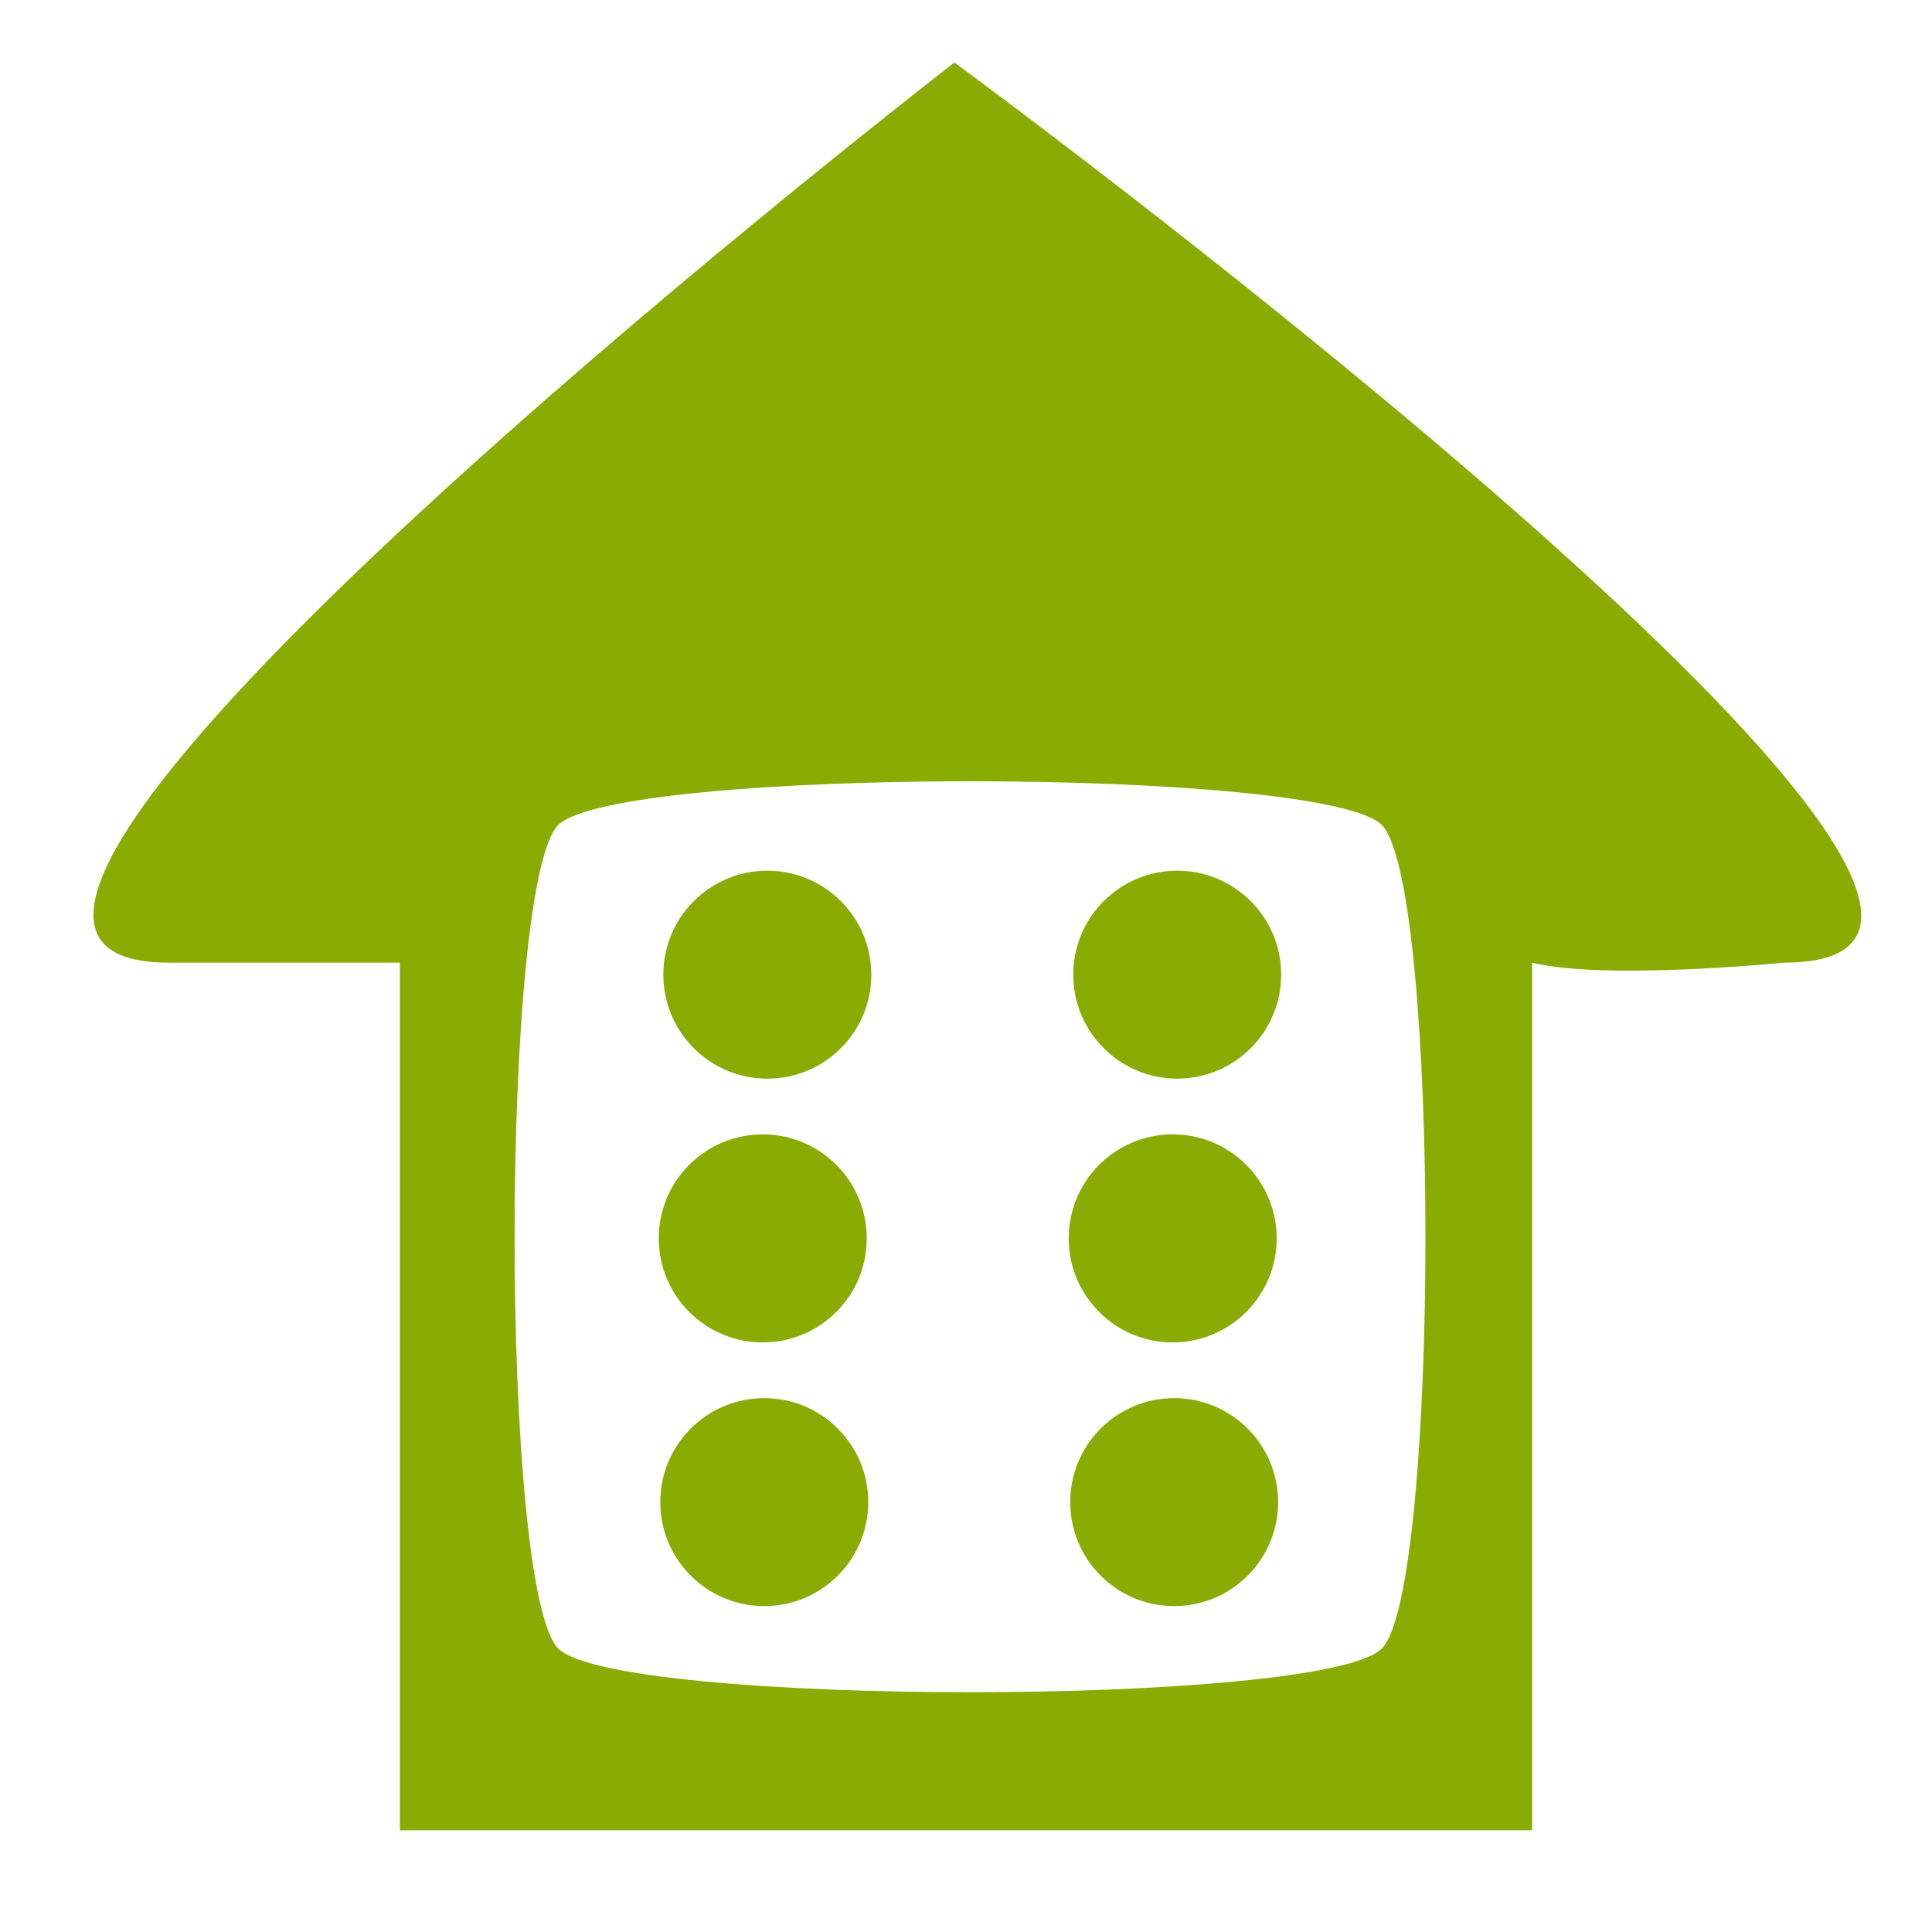
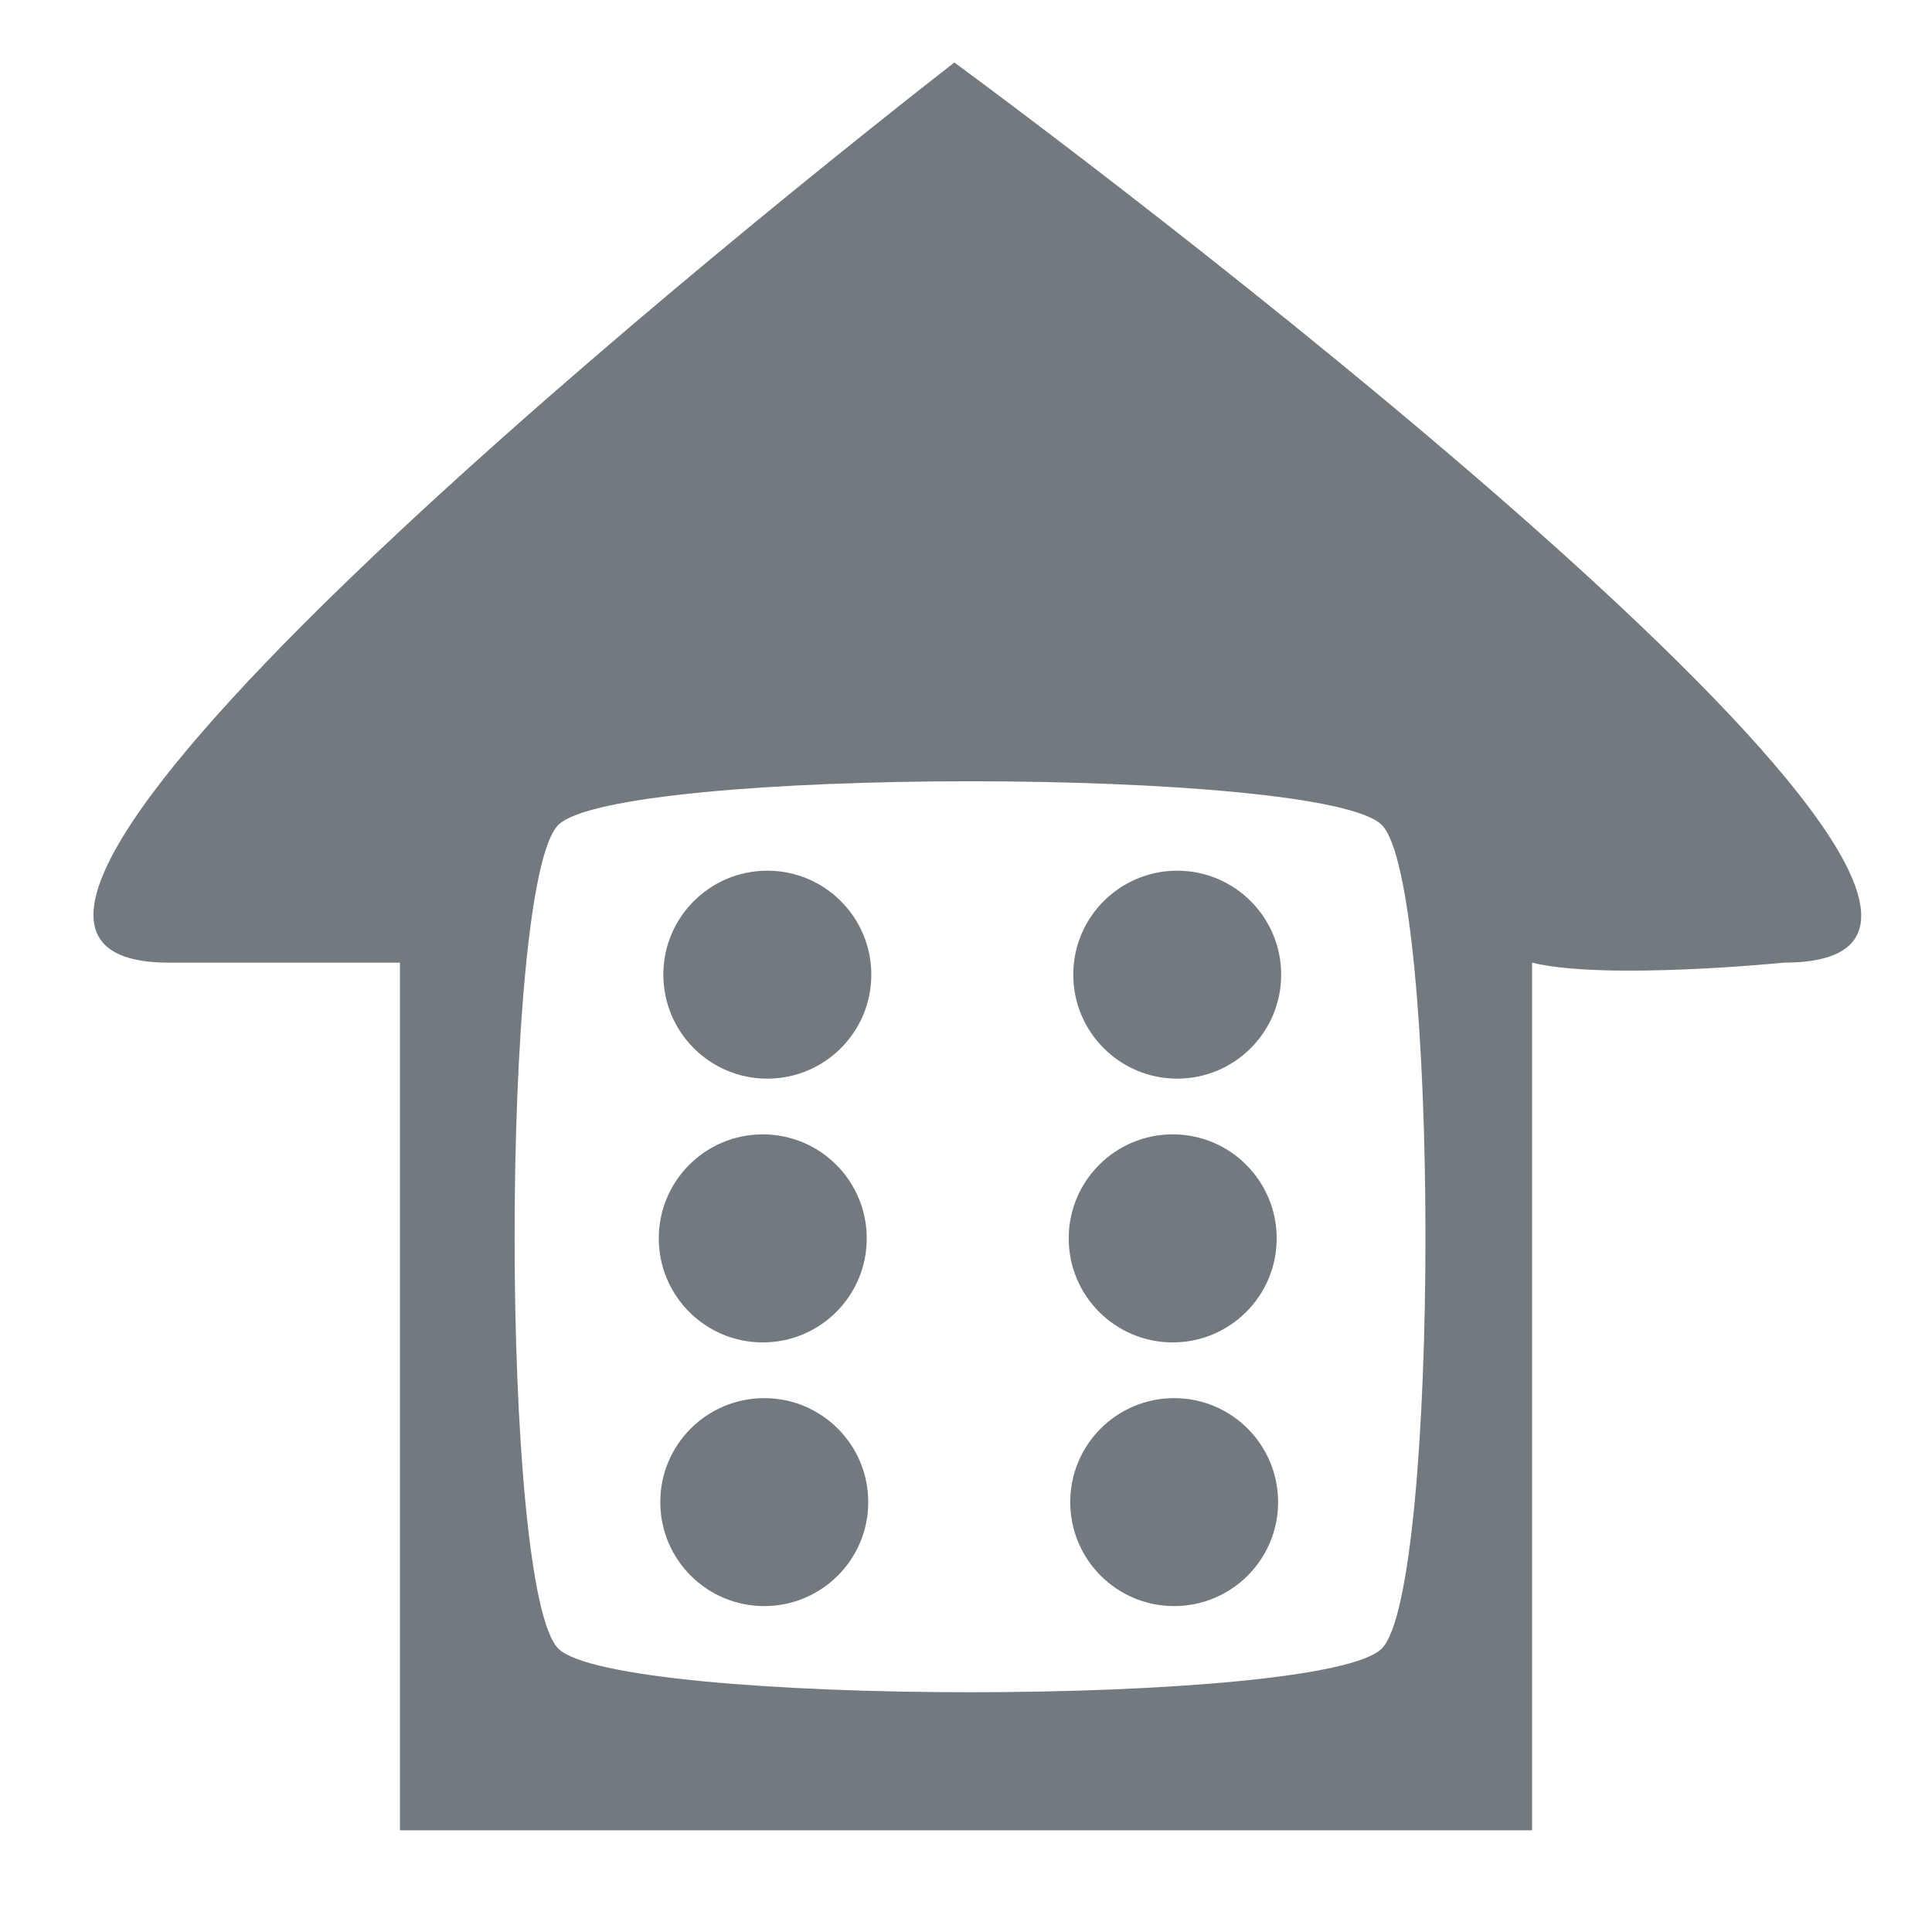
<svg xmlns="http://www.w3.org/2000/svg" width="50" height="50" viewBox="0 0 13.229 13.229" version="1.1" id="svg1579">
  <defs id="defs1573">
    </defs>
  <g id="layer1" transform="translate(0,-283.7708)" style="opacity:0.99">
-     <path style="opacity:1;fill:#88aa00;fill-opacity:1;stroke:none;stroke-width:3.348;stroke-linecap:square;stroke-linejoin:miter;stroke-miterlimit:10;stroke-dasharray:none;stroke-opacity:1;paint-order:normal" d="M 24.699,1.617 C 17.923,6.899 -4.221,24.913 4.371,24.913 H 10.35 V 47.367 H 39.65 V 24.913 c 1.892,0.465 6.516,0 6.516,0 8.894,0 -14.312,-18.014 -21.467,-23.296 z M 25.104,20.219 c 4.952,0 9.903,0.377 10.656,1.131 1.507,1.507 1.507,19.807 0,21.314 -1.507,1.507 -19.805,1.507 -21.312,0 -1.507,-1.507 -1.507,-19.807 0,-21.314 0.754,-0.753 5.705,-1.131 10.656,-1.131 z m -5.246,2.314 c -1.486,-1.38e-4 -2.692,1.205 -2.691,2.691 -1.38e-4,1.486 1.205,2.692 2.691,2.691 1.486,1.38e-4 2.692,-1.205 2.691,-2.691 1.38e-4,-1.486 -1.205,-2.692 -2.691,-2.691 z m 10.609,0 c -1.486,-1.38e-4 -2.692,1.205 -2.691,2.691 -1.38e-4,1.486 1.205,2.692 2.691,2.691 1.486,-9.4e-4 2.69,-1.206 2.689,-2.691 1.38e-4,-1.486 -1.204,-2.69 -2.689,-2.691 z m -10.727,6.824 c -1.487,-1.38e-4 -2.693,1.206 -2.691,2.693 -1.38e-4,1.486 1.205,2.692 2.691,2.691 1.486,1.38e-4 2.692,-1.205 2.691,-2.691 0.001,-1.487 -1.204,-2.693 -2.691,-2.693 z m 10.607,0 c -1.486,9.4e-4 -2.691,1.207 -2.689,2.693 -1.39e-4,1.486 1.204,2.69 2.689,2.691 1.487,0.001 2.693,-1.204 2.693,-2.691 0.001,-1.488 -1.205,-2.695 -2.693,-2.693 z m -10.568,6.826 c -1.487,-1.38e-4 -2.693,1.206 -2.691,2.693 9.4e-4,1.486 1.206,2.69 2.691,2.689 1.486,1.38e-4 2.69,-1.204 2.691,-2.689 0.001,-1.487 -1.204,-2.693 -2.691,-2.693 z m 10.607,0 c -1.486,9.4e-4 -2.691,1.207 -2.689,2.693 9.4e-4,1.485 1.204,2.689 2.689,2.689 1.486,1.38e-4 2.69,-1.204 2.691,-2.689 0.001,-1.487 -1.204,-2.693 -2.691,-2.693 z" transform="matrix(0.2645833,0,0,0.2645833,0,283.7708)" id="rect7553" />
+     <path style="opacity:1;fill:#70787d;fill-opacity:0.992;stroke:none;stroke-width:3.348;stroke-linecap:square;stroke-linejoin:miter;stroke-miterlimit:10;stroke-dasharray:none;stroke-opacity:1;paint-order:normal" d="M 24.699,1.617 C 17.923,6.899 -4.221,24.913 4.371,24.913 H 10.35 V 47.367 H 39.65 V 24.913 c 1.892,0.465 6.516,0 6.516,0 8.894,0 -14.312,-18.014 -21.467,-23.296 z M 25.104,20.219 c 4.952,0 9.903,0.377 10.656,1.131 1.507,1.507 1.507,19.807 0,21.314 -1.507,1.507 -19.805,1.507 -21.312,0 -1.507,-1.507 -1.507,-19.807 0,-21.314 0.754,-0.753 5.705,-1.131 10.656,-1.131 z m -5.246,2.314 c -1.486,-1.38e-4 -2.692,1.205 -2.691,2.691 -1.38e-4,1.486 1.205,2.692 2.691,2.691 1.486,1.38e-4 2.692,-1.205 2.691,-2.691 1.38e-4,-1.486 -1.205,-2.692 -2.691,-2.691 z m 10.609,0 c -1.486,-1.38e-4 -2.692,1.205 -2.691,2.691 -1.38e-4,1.486 1.205,2.692 2.691,2.691 1.486,-9.4e-4 2.69,-1.206 2.689,-2.691 1.38e-4,-1.486 -1.204,-2.69 -2.689,-2.691 z m -10.727,6.824 c -1.487,-1.38e-4 -2.693,1.206 -2.691,2.693 -1.38e-4,1.486 1.205,2.692 2.691,2.691 1.486,1.38e-4 2.692,-1.205 2.691,-2.691 0.001,-1.487 -1.204,-2.693 -2.691,-2.693 z m 10.607,0 c -1.486,9.4e-4 -2.691,1.207 -2.689,2.693 -1.39e-4,1.486 1.204,2.69 2.689,2.691 1.487,0.001 2.693,-1.204 2.693,-2.691 0.001,-1.488 -1.205,-2.695 -2.693,-2.693 z m -10.568,6.826 c -1.487,-1.38e-4 -2.693,1.206 -2.691,2.693 9.4e-4,1.486 1.206,2.69 2.691,2.689 1.486,1.38e-4 2.69,-1.204 2.691,-2.689 0.001,-1.487 -1.204,-2.693 -2.691,-2.693 z m 10.607,0 c -1.486,9.4e-4 -2.691,1.207 -2.689,2.693 9.4e-4,1.485 1.204,2.689 2.689,2.689 1.486,1.38e-4 2.69,-1.204 2.691,-2.689 0.001,-1.487 -1.204,-2.693 -2.691,-2.693 z" transform="matrix(0.2645833,0,0,0.2645833,0,283.7708)" id="rect7553" />
  </g>
</svg>
